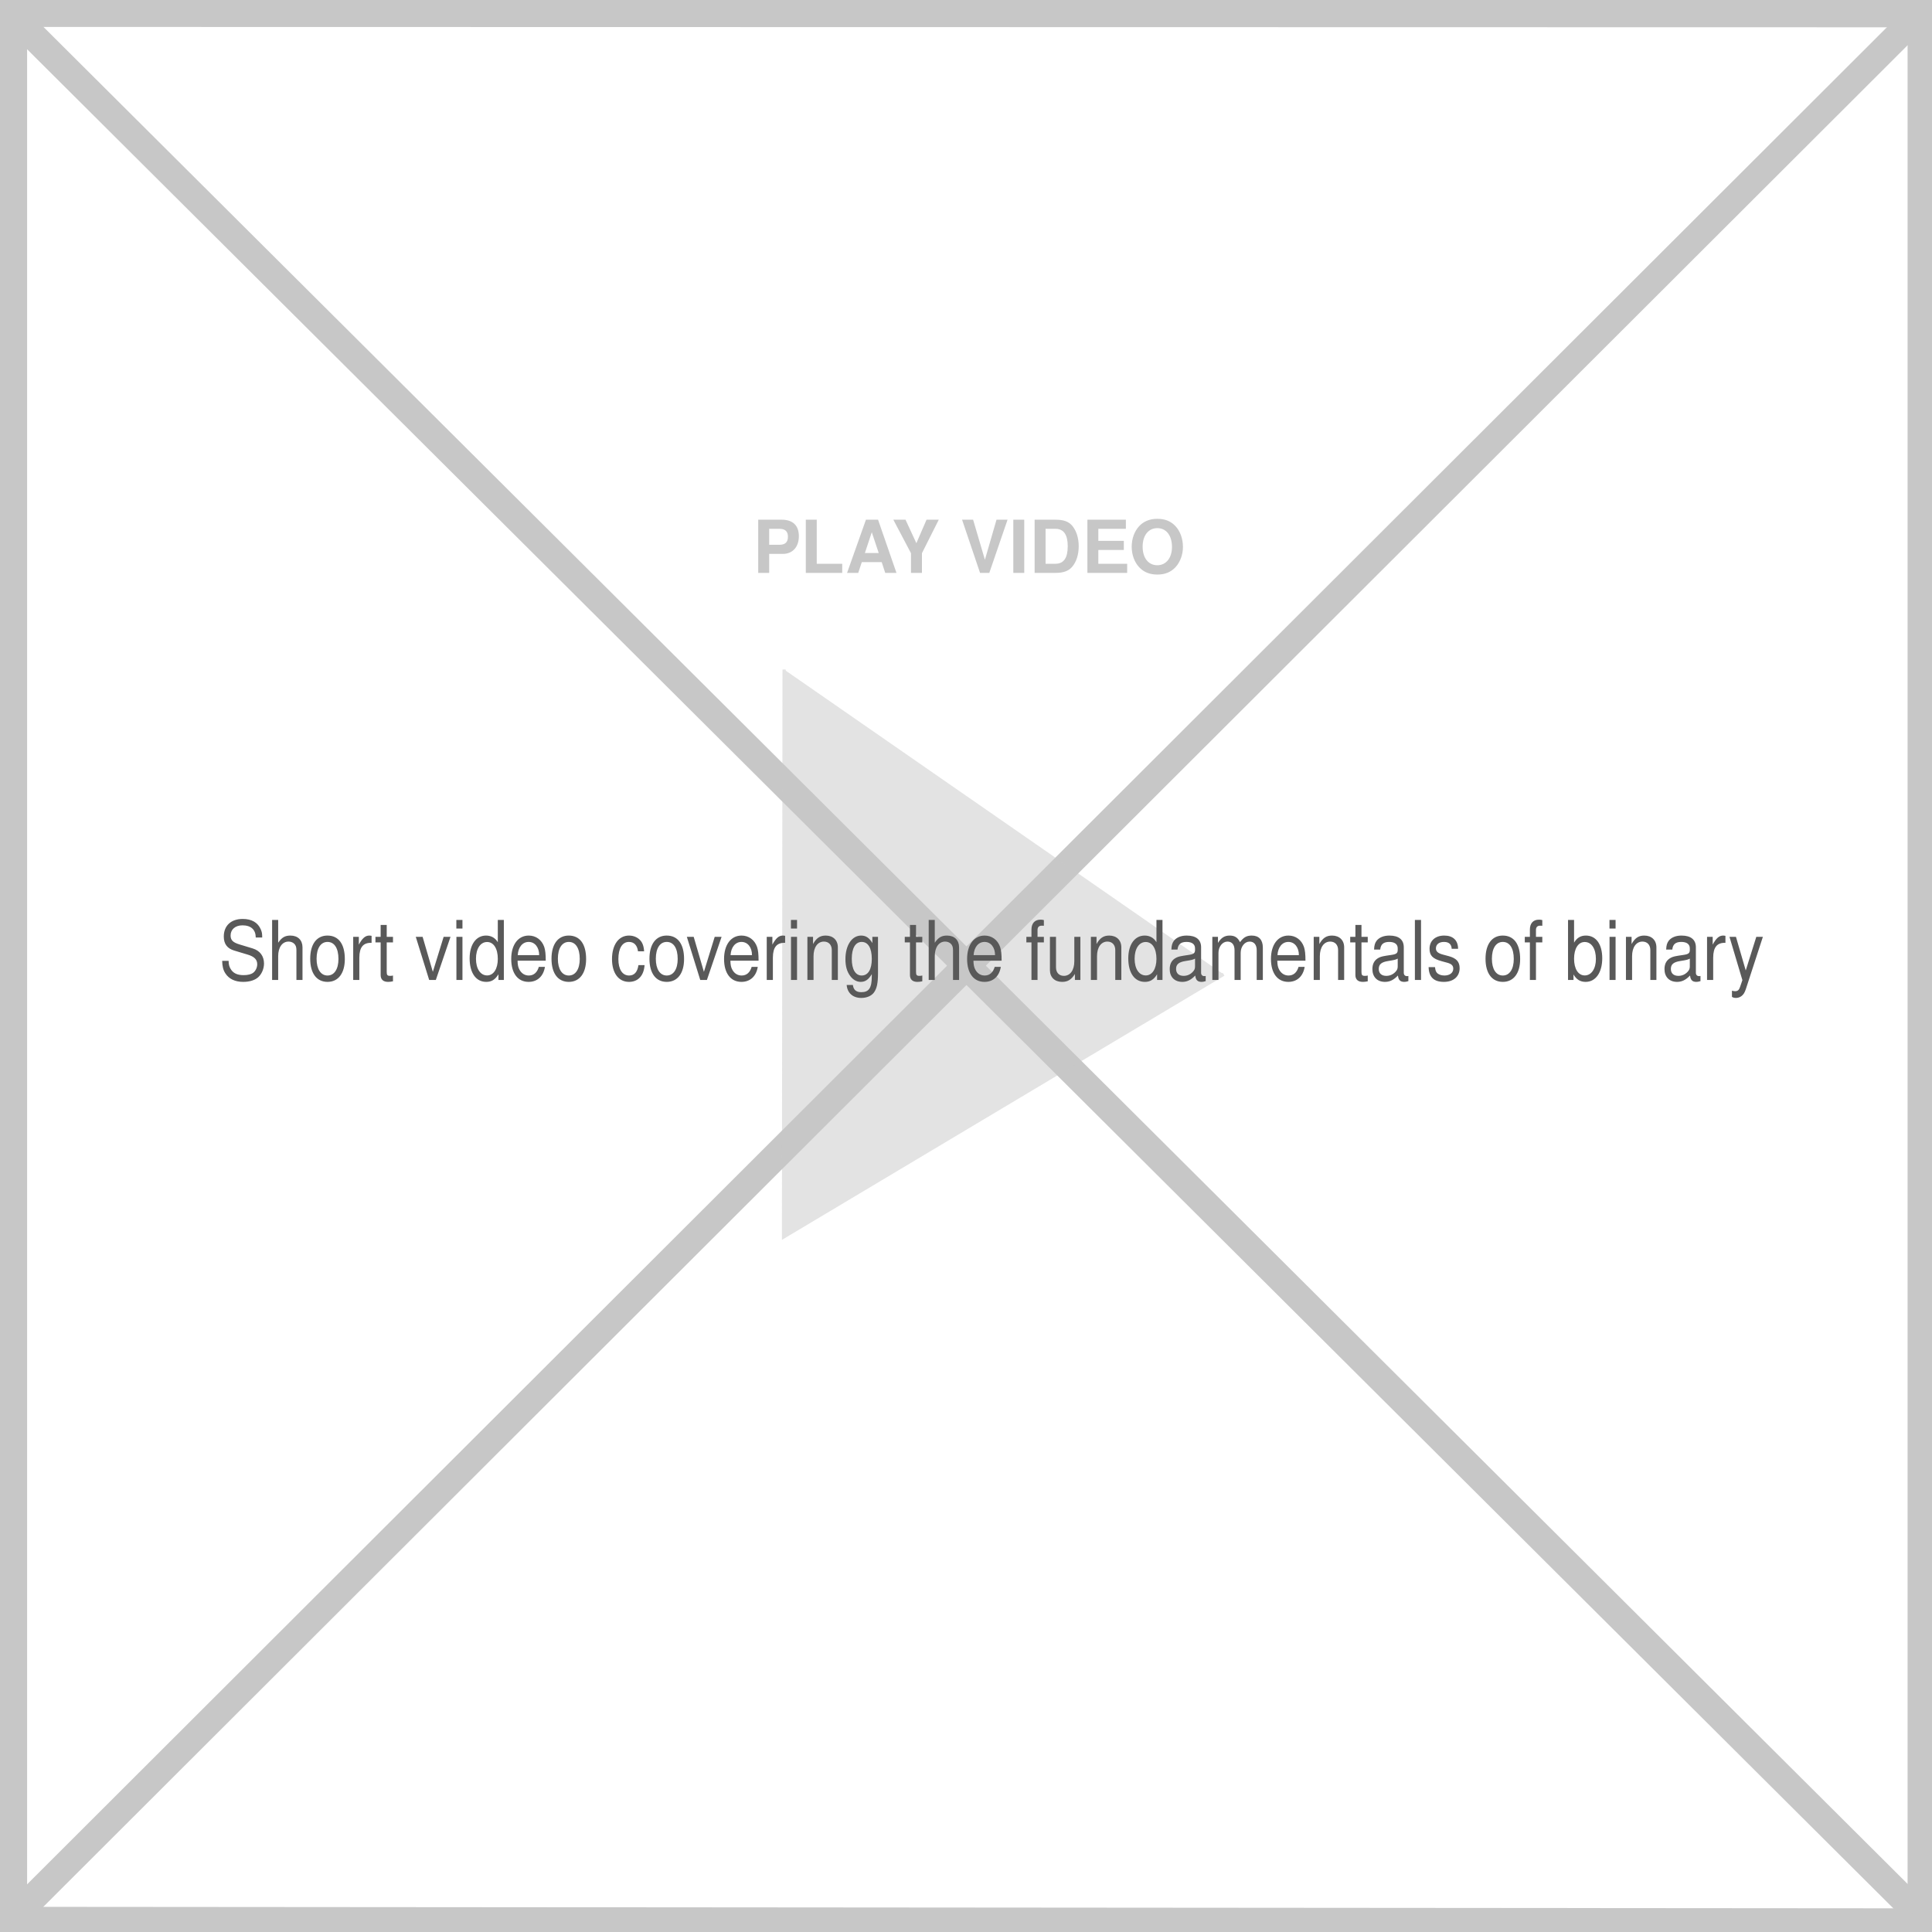
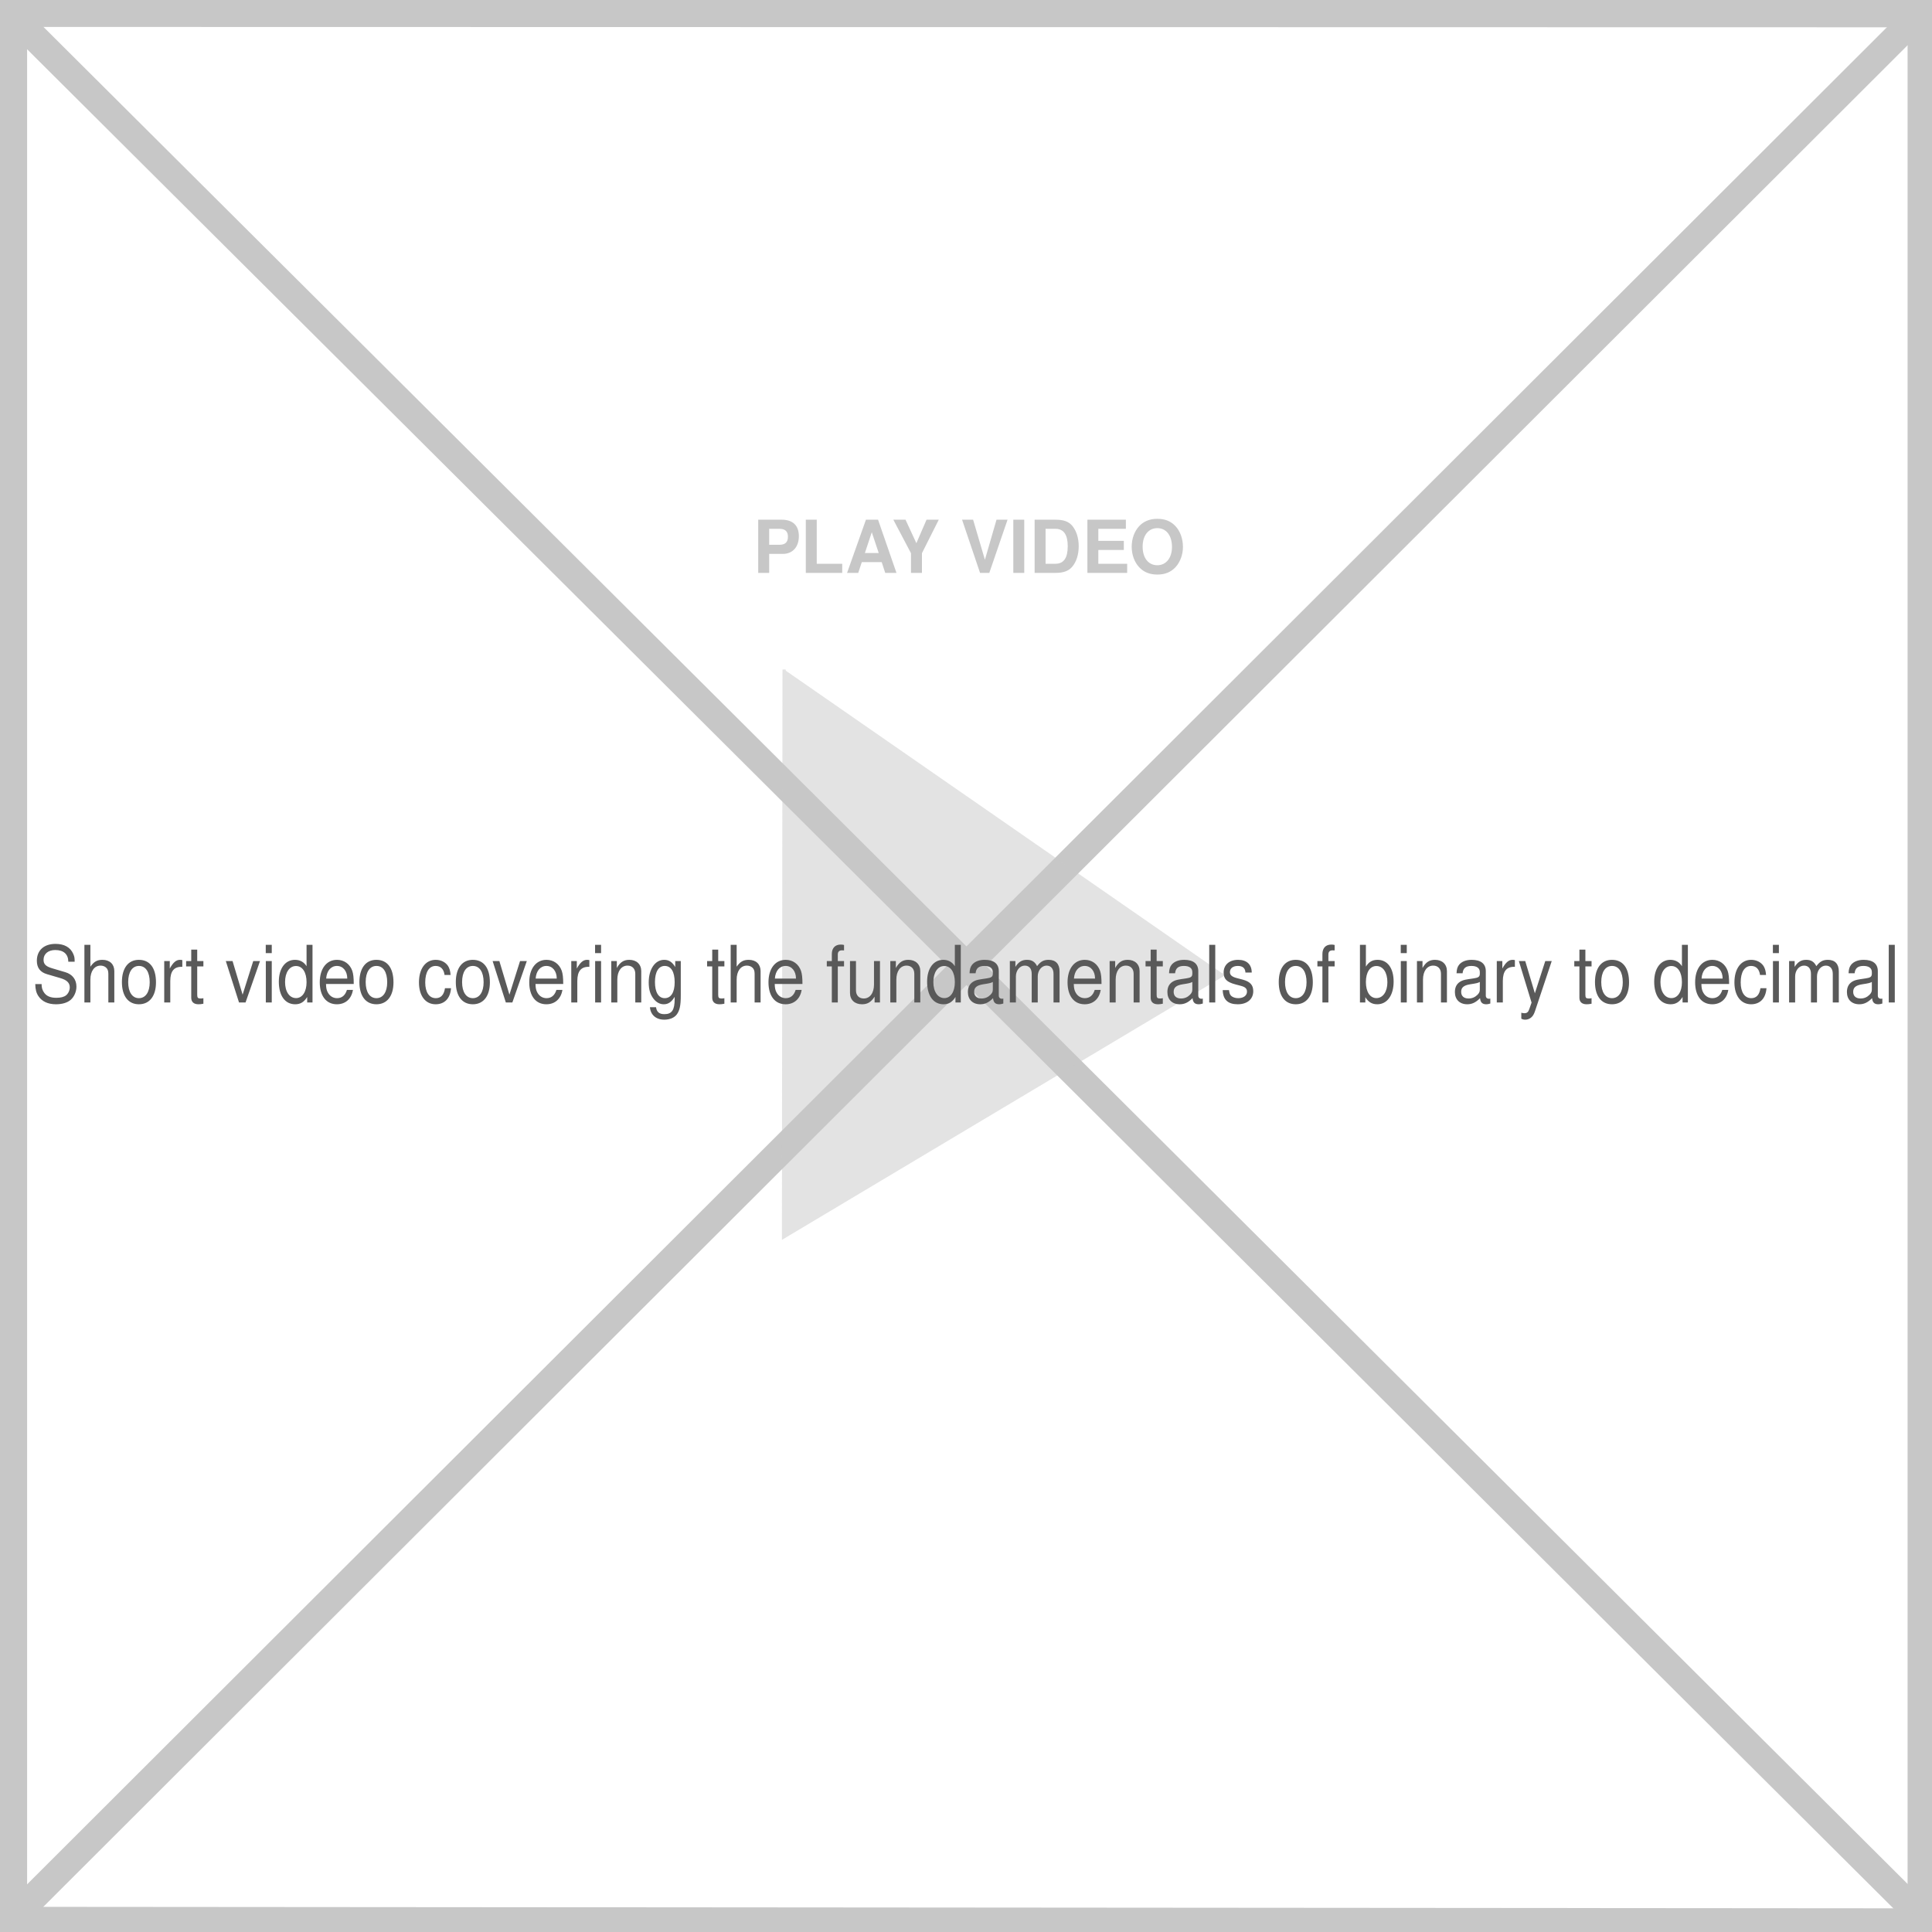
- <svg xmlns="http://www.w3.org/2000/svg" viewBox="0 0 900 900">
+ <svg xmlns="http://www.w3.org/2000/svg" width="900" height="900">
  <g>
-     <rect x="-1" y="-1" width="902" height="902" fill="#fff" />
-     <g x="0" y="0" display="none" overflow="visible">
-       <rect width="100%" height="100%" fill="url(#gridpattern)" stroke-width="0" />
+     <rect id="svg_1" fill="#fff" height="902" width="902" y="-1" x="-1" />
+     <g id="svg_2" display="none">
+       <rect id="svg_3" stroke-width="0" fill="url(#gridpattern)" height="100%" width="100%" />
    </g>
  </g>
  <g>
-     <rect x=".625" y="-23.125" width="11.25" height="953.75" fill="#c7c7c7" stroke="#c7c7c7" stroke-width="1.5" />
-     <rect x="889.38" y="-23.125" width="11.25" height="953.75" fill="#c7c7c7" stroke="#c7c7c7" stroke-width="1.5" />
-     <rect transform="rotate(-89.955 450 895)" x="444.38" y="418.12" width="11.25" height="953.75" fill="#c7c7c7" stroke="#c7c7c7" stroke-width="1.5" />
-     <rect transform="rotate(-89.989 436.25 6.25)" x="430.62" y="-470.62" width="11.25" height="953.75" fill="#c7c7c7" stroke="#c7c7c7" stroke-width="1.5" />
-     <rect transform="rotate(45.042 448.64 451.42)" x="443.02" y="-216.94" width="11.25" height="1336.7" fill="#c7c7c7" stroke="#c7c7c7" stroke-width="1.5" />
-     <rect transform="rotate(134.89 443.32 443)" x="437.69" y="-191.32" width="11.25" height="1268.6" fill="#c7c7c7" stroke="#c7c7c7" stroke-width="1.5" />
-     <path d="m365.26 311.88l-0.261 264.38 205-122.39" fill="#c7c7c7" fill-opacity="null" opacity=".5" stroke="#c7c7c7" stroke-width="1.5" />
-     <text x="350.625" y="266.875" fill="#c7c7c7" font-family="Helvetica, Arial, sans-serif" font-size="34" font-weight="bold" stroke="#c7c7c7" stroke-opacity="null" stroke-width="0" xml:space="preserve">PLAY VIDEO</text>
-     <text transform="matrix(1 0 0 1.129 0 -94.839)" x="101.875" y="488.357" fill="#595959" font-family="Helvetica, Arial, sans-serif" font-size="34" stroke="#c7c7c7" stroke-opacity="null" stroke-width="0" xml:space="preserve">Short video covering the fundamentals of binary</text>
+     <rect id="svg_4" stroke-width="1.5" stroke="#c7c7c7" fill="#c7c7c7" height="953.75" width="11.25" y="-23.125" x="0.625" />
+     <rect id="svg_5" stroke-width="1.5" stroke="#c7c7c7" fill="#c7c7c7" height="953.75" width="11.25" y="-23.125" x="889.38" />
+     <rect id="svg_6" stroke-width="1.5" stroke="#c7c7c7" fill="#c7c7c7" height="953.75" width="11.25" y="418.12" x="444.38" transform="rotate(-89.955 450,895) " />
+     <rect id="svg_7" stroke-width="1.5" stroke="#c7c7c7" fill="#c7c7c7" height="953.75" width="11.25" y="-470.62" x="430.62" transform="rotate(-89.989 436.25,6.25) " />
+     <rect id="svg_8" stroke-width="1.5" stroke="#c7c7c7" fill="#c7c7c7" height="1336.7" width="11.25" y="-216.94" x="443.02" transform="rotate(45.042 448.64,451.42) " />
+     <rect id="svg_9" stroke-width="1.5" stroke="#c7c7c7" fill="#c7c7c7" height="1268.6" width="11.25" y="-191.32" x="437.69" transform="rotate(134.89 443.32,443) " />
+     <path id="svg_10" stroke-width="1.5" stroke="#c7c7c7" opacity="0.5" fill-opacity="null" fill="#c7c7c7" d="m365.26,311.88l-0.261,264.38l205,-122.39" />
+     <text id="svg_11" xml:space="preserve" stroke-width="0" stroke-opacity="null" stroke="#c7c7c7" font-weight="bold" font-size="34" font-family="Helvetica, Arial, sans-serif" fill="#c7c7c7" y="266.875" x="350.625">PLAY VIDEO</text>
+     <text id="svg_12" xml:space="preserve" stroke-width="0" stroke-opacity="null" stroke="#c7c7c7" font-size="34" font-family="Helvetica, Arial, sans-serif" fill="#595959" y="497.14" x="5.827" transform="matrix(0.9842743,0,0,1.083288,9.092388,-71.565) ">Short video covering the fundamentals of binary to decimal</text>
+   </g>
+   <g>
+     <rect fill="none" id="canvas_background" height="402" width="582" y="-1" x="-1" />
  </g>
</svg>
